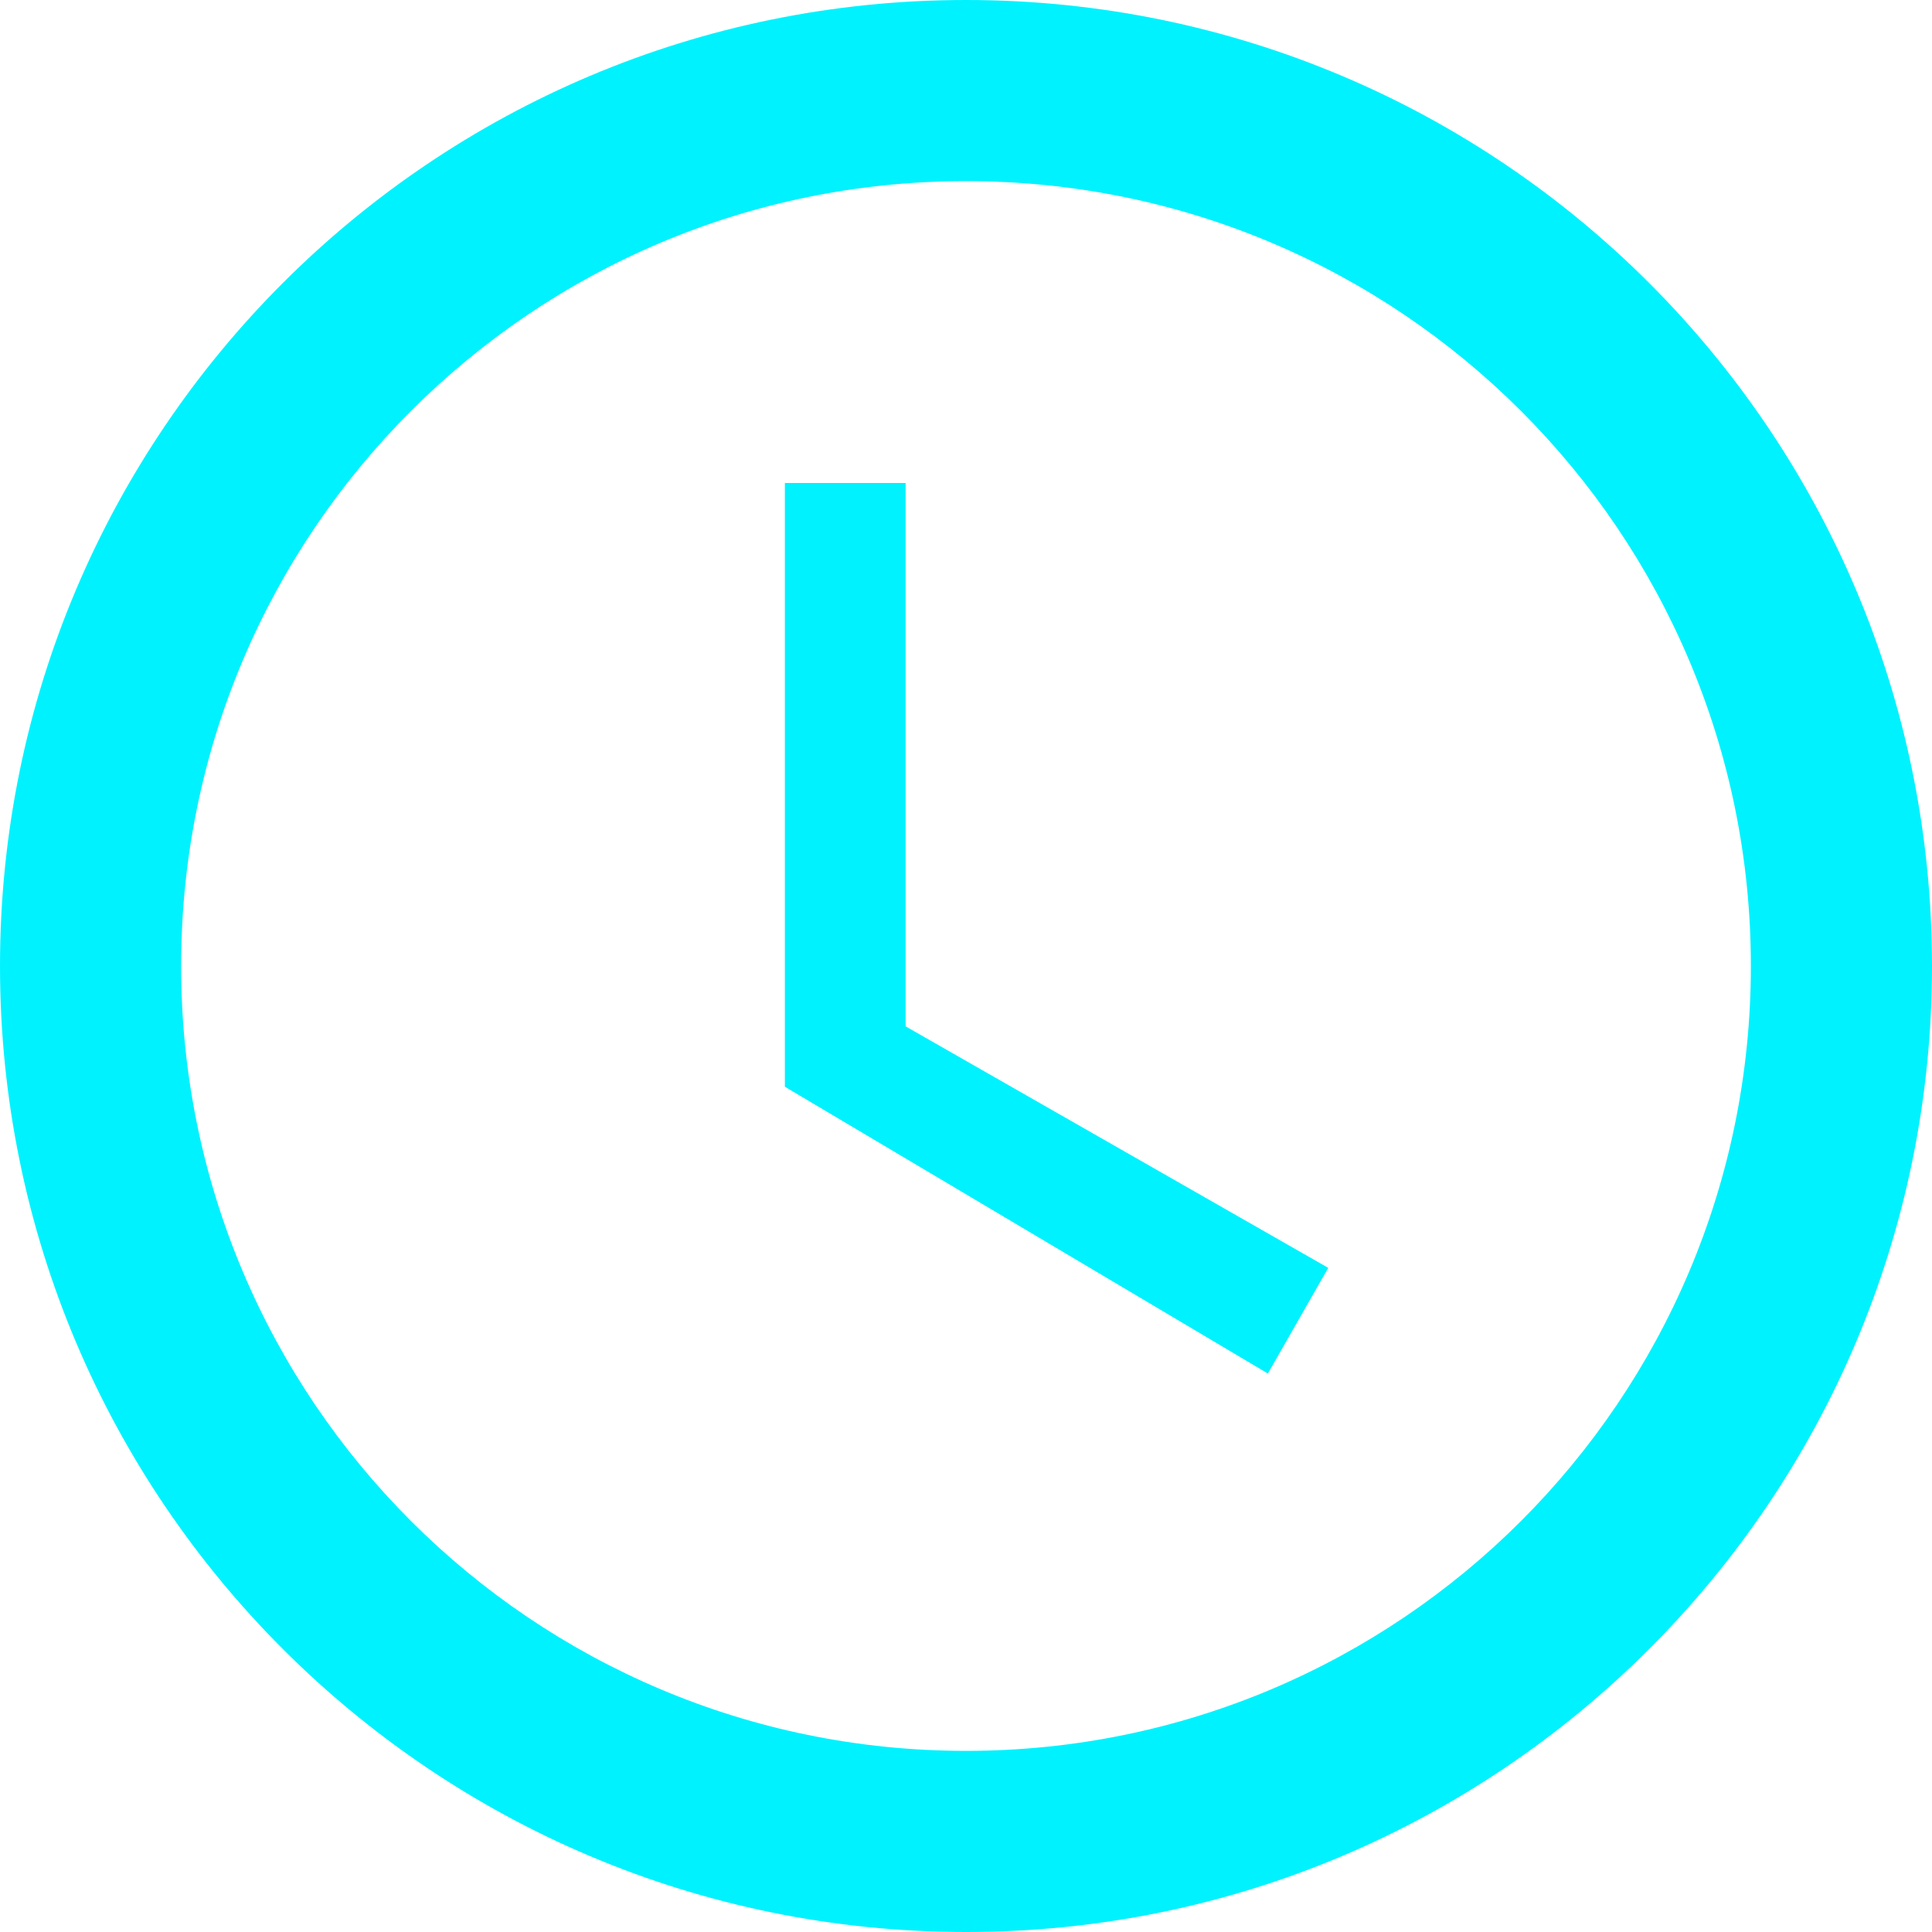
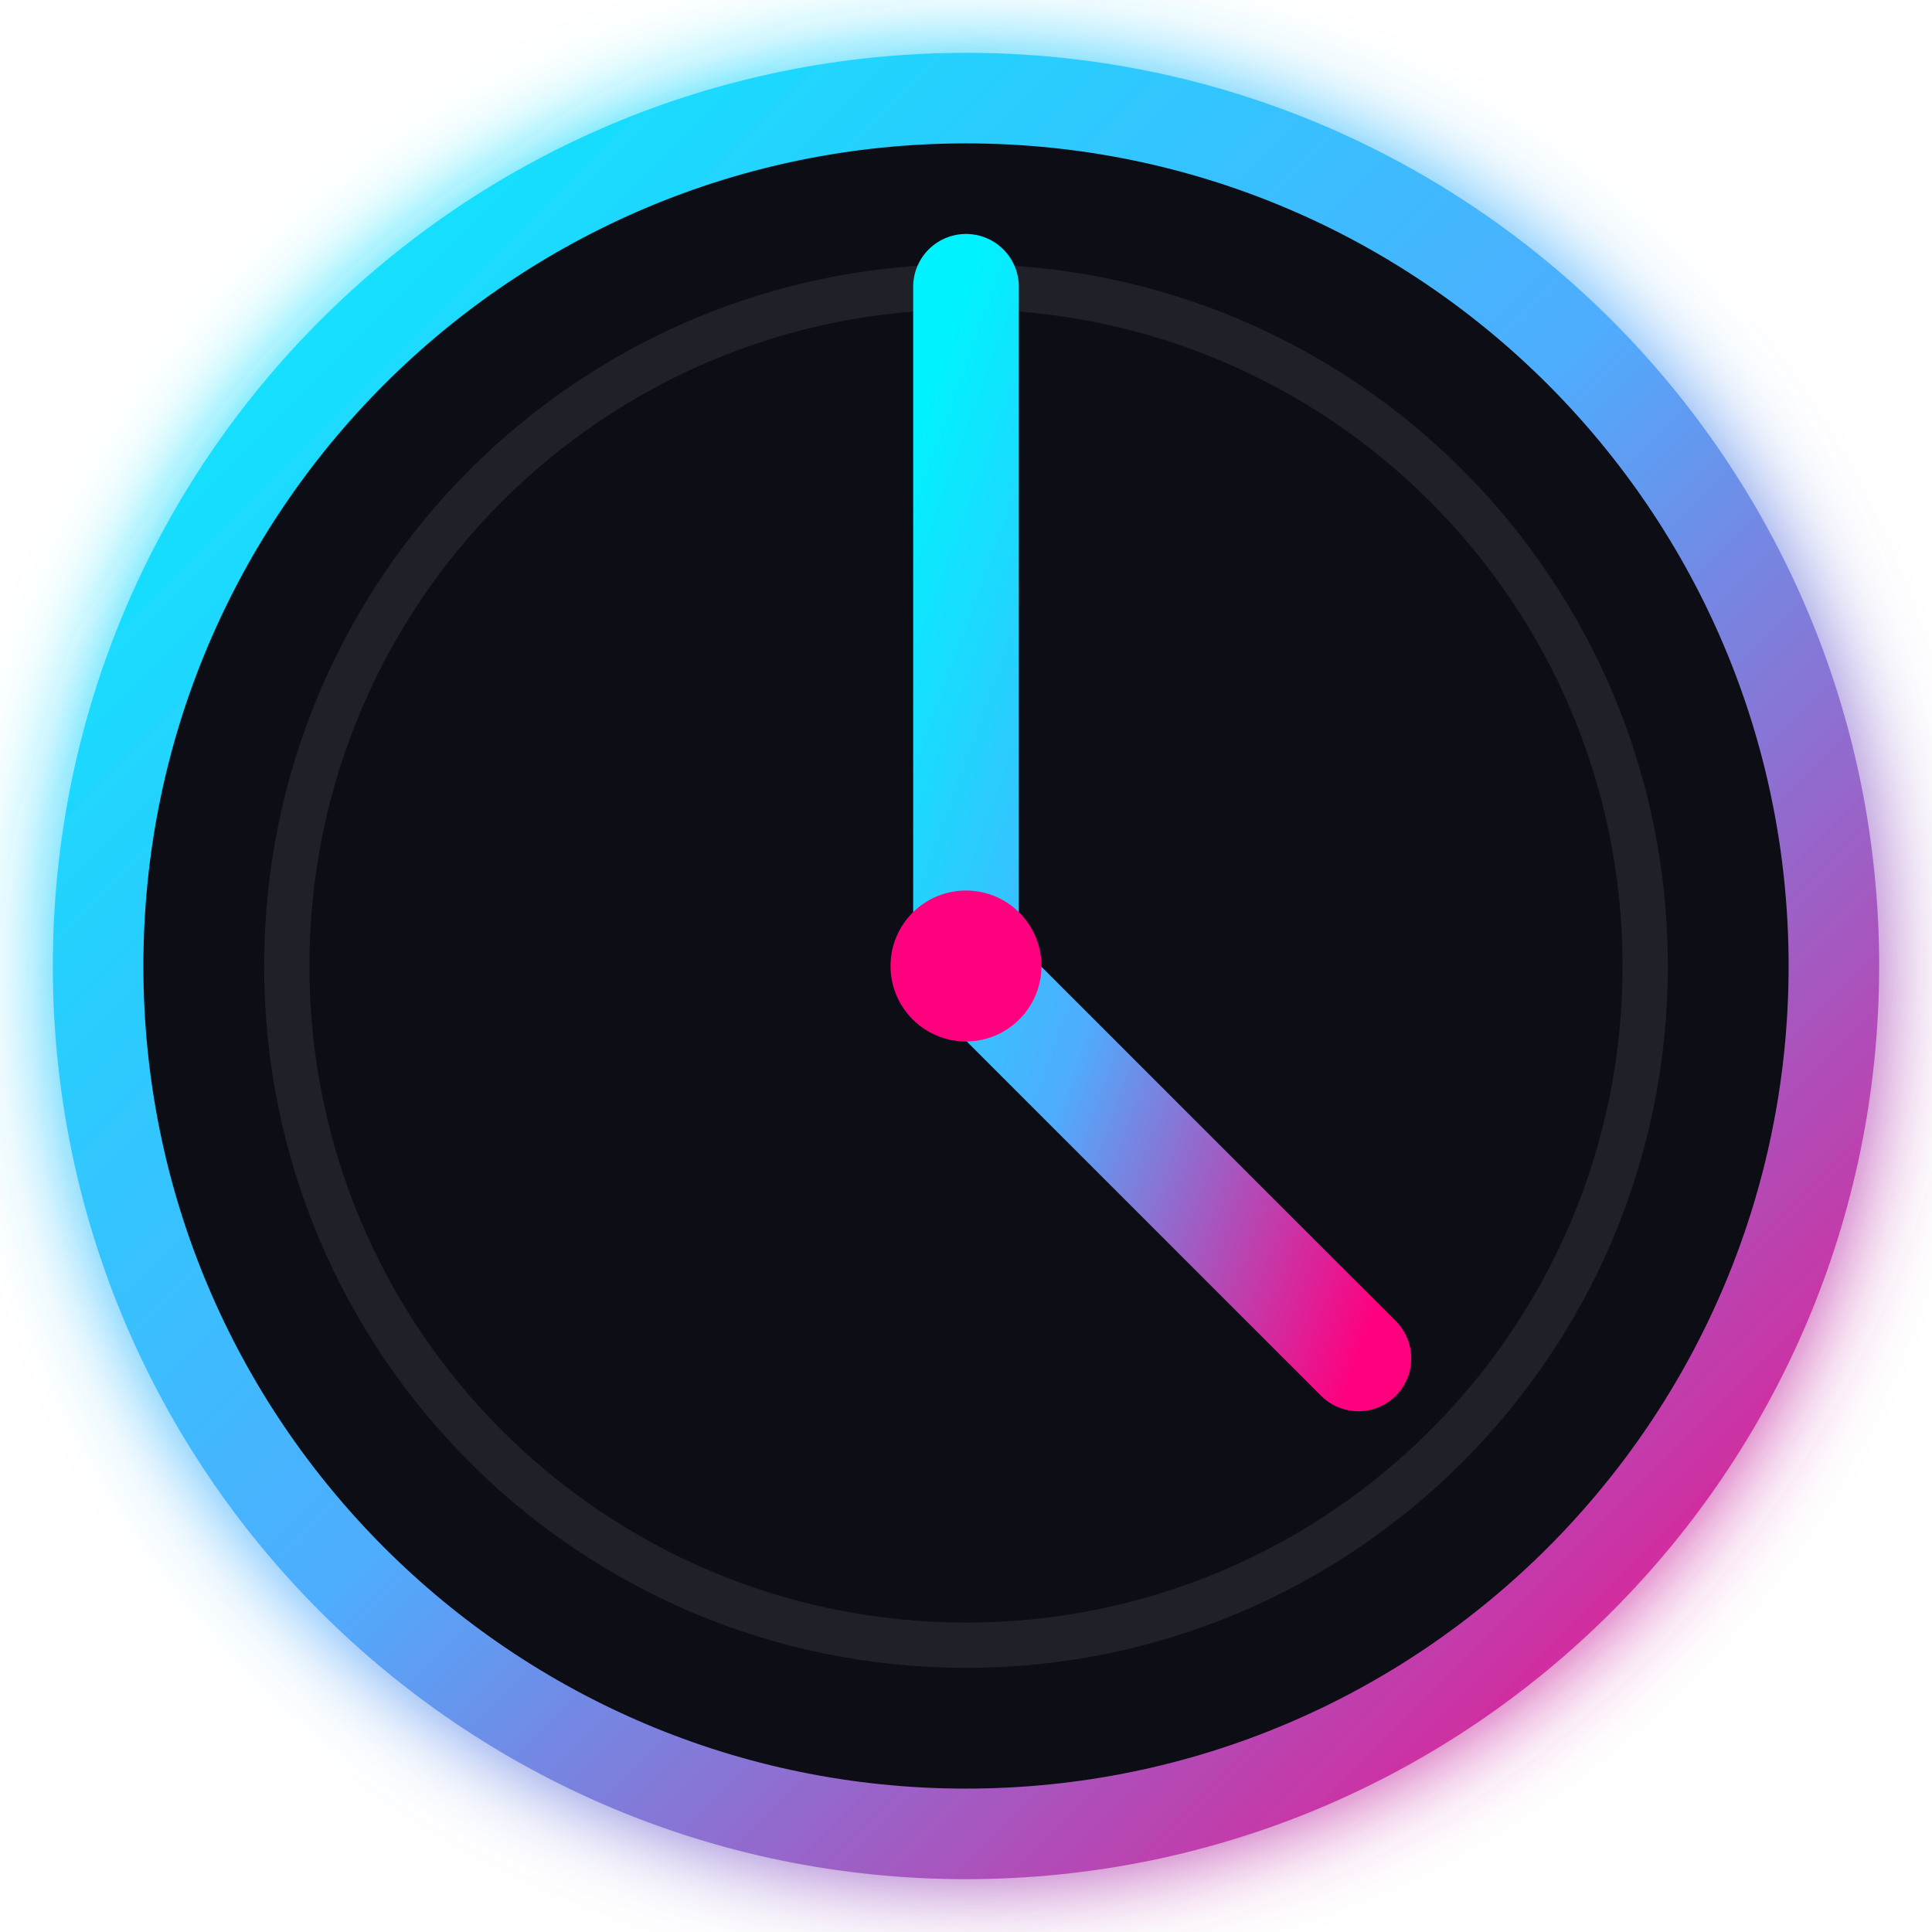
- <svg xmlns="http://www.w3.org/2000/svg" viewBox="0 0 512 512" fill="#00f2fe">
-   <path d="M256 0c141.4 0 256 114.6 256 256S397.4 512 256 512 0 397.4 0 256 114.6 0 256 0zm0 48C141.1 48 48 141.1 48 256s93.1 208 208 208 208-93.1 208-208S370.9 48 256 48zm-16 80v144l112 64-16 28-128-76V128h32z" />
+ <svg xmlns="http://www.w3.org/2000/svg" viewBox="0 0 512 512">
+   <defs>
+     <linearGradient id="logo-grad" x1="0%" y1="0%" x2="100%" y2="100%">
+       <stop offset="0%" stop-color="#00f2fe" />
+       <stop offset="50%" stop-color="#4facfe" />
+       <stop offset="100%" stop-color="#ff007f" />
+     </linearGradient>
+     <filter id="glow" x="-20%" y="-20%" width="140%" height="140%">
+       <feGaussianBlur stdDeviation="12" result="blur" />
+       <feComposite in="SourceGraphic" in2="blur" operator="over" />
+     </filter>
+   </defs>
+   <circle cx="256" cy="256" r="230" fill="#090d16" stroke="url(#logo-grad)" stroke-width="24" filter="url(#glow)" />
+   <circle cx="256" cy="256" r="180" fill="none" stroke="rgba(255,255,255,0.08)" stroke-width="12" />
+   <path d="M256 76 V256 L360 360" fill="none" stroke="url(#logo-grad)" stroke-width="28" stroke-linecap="round" stroke-linejoin="round" />
+   <circle cx="256" cy="256" r="20" fill="#ff007f" />
+   <path d="M220 28 L292 28" stroke="url(#logo-grad)" stroke-width="20" stroke-linecap="round" />
</svg>
